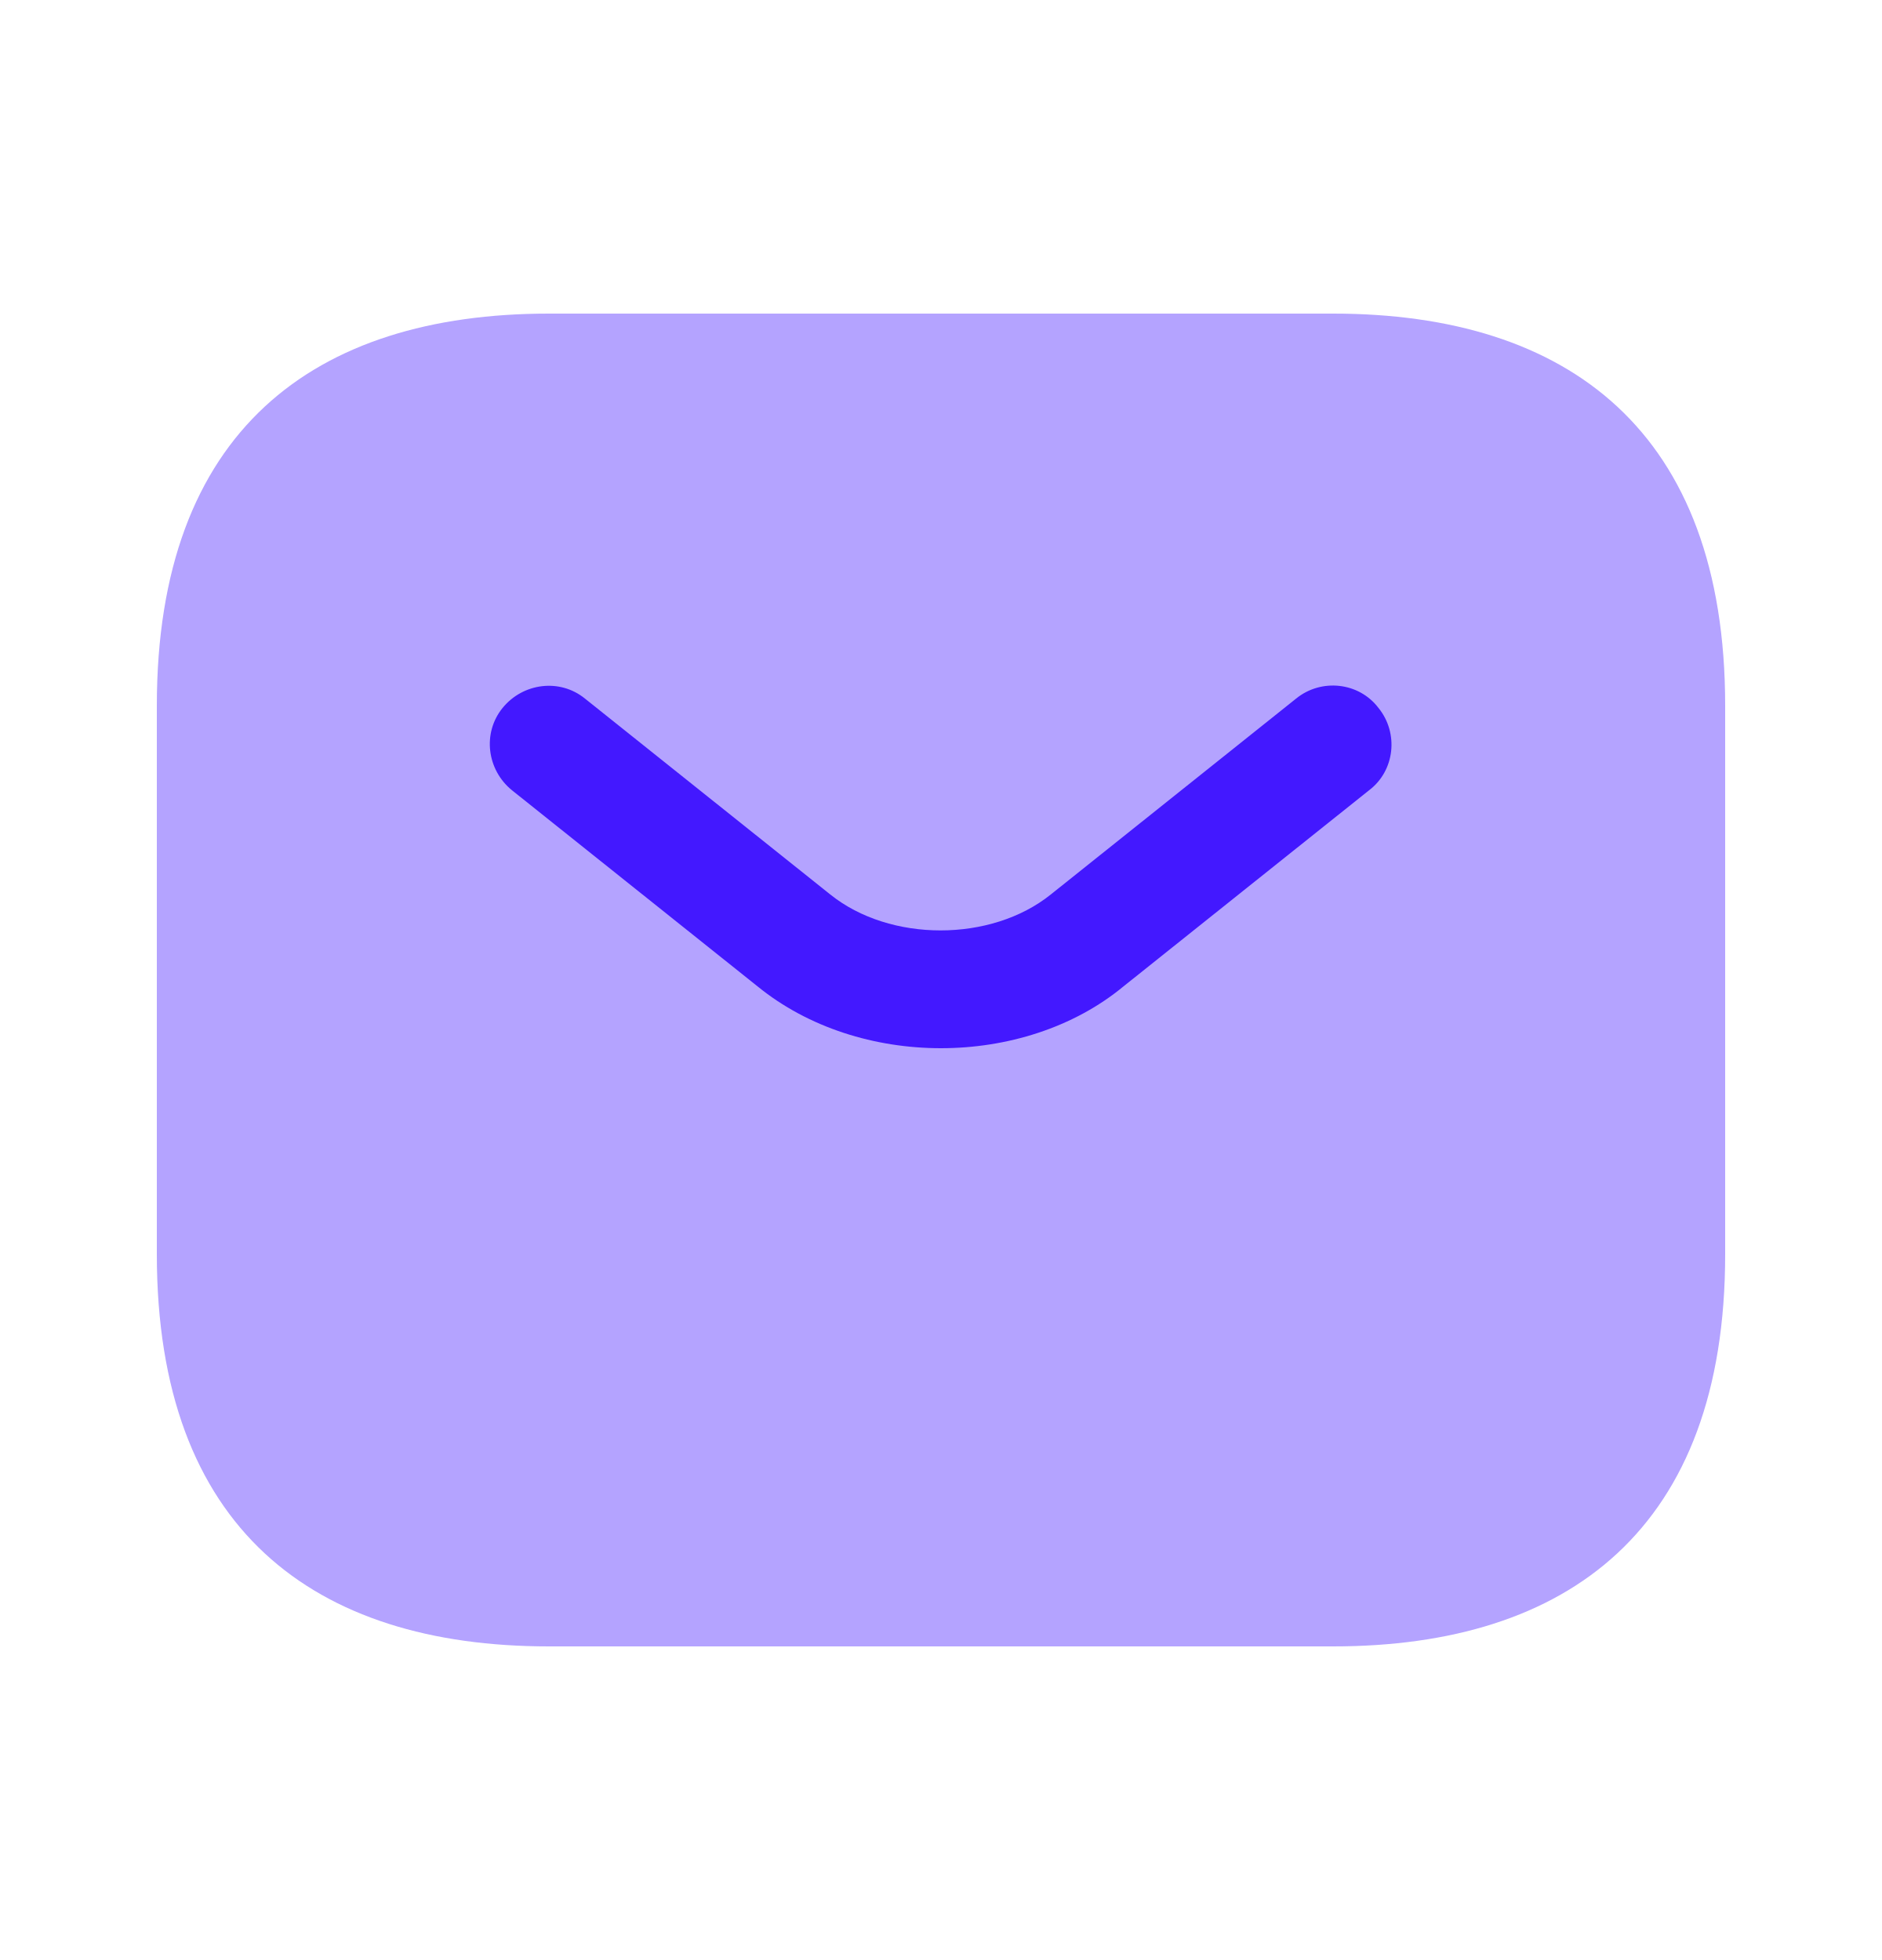
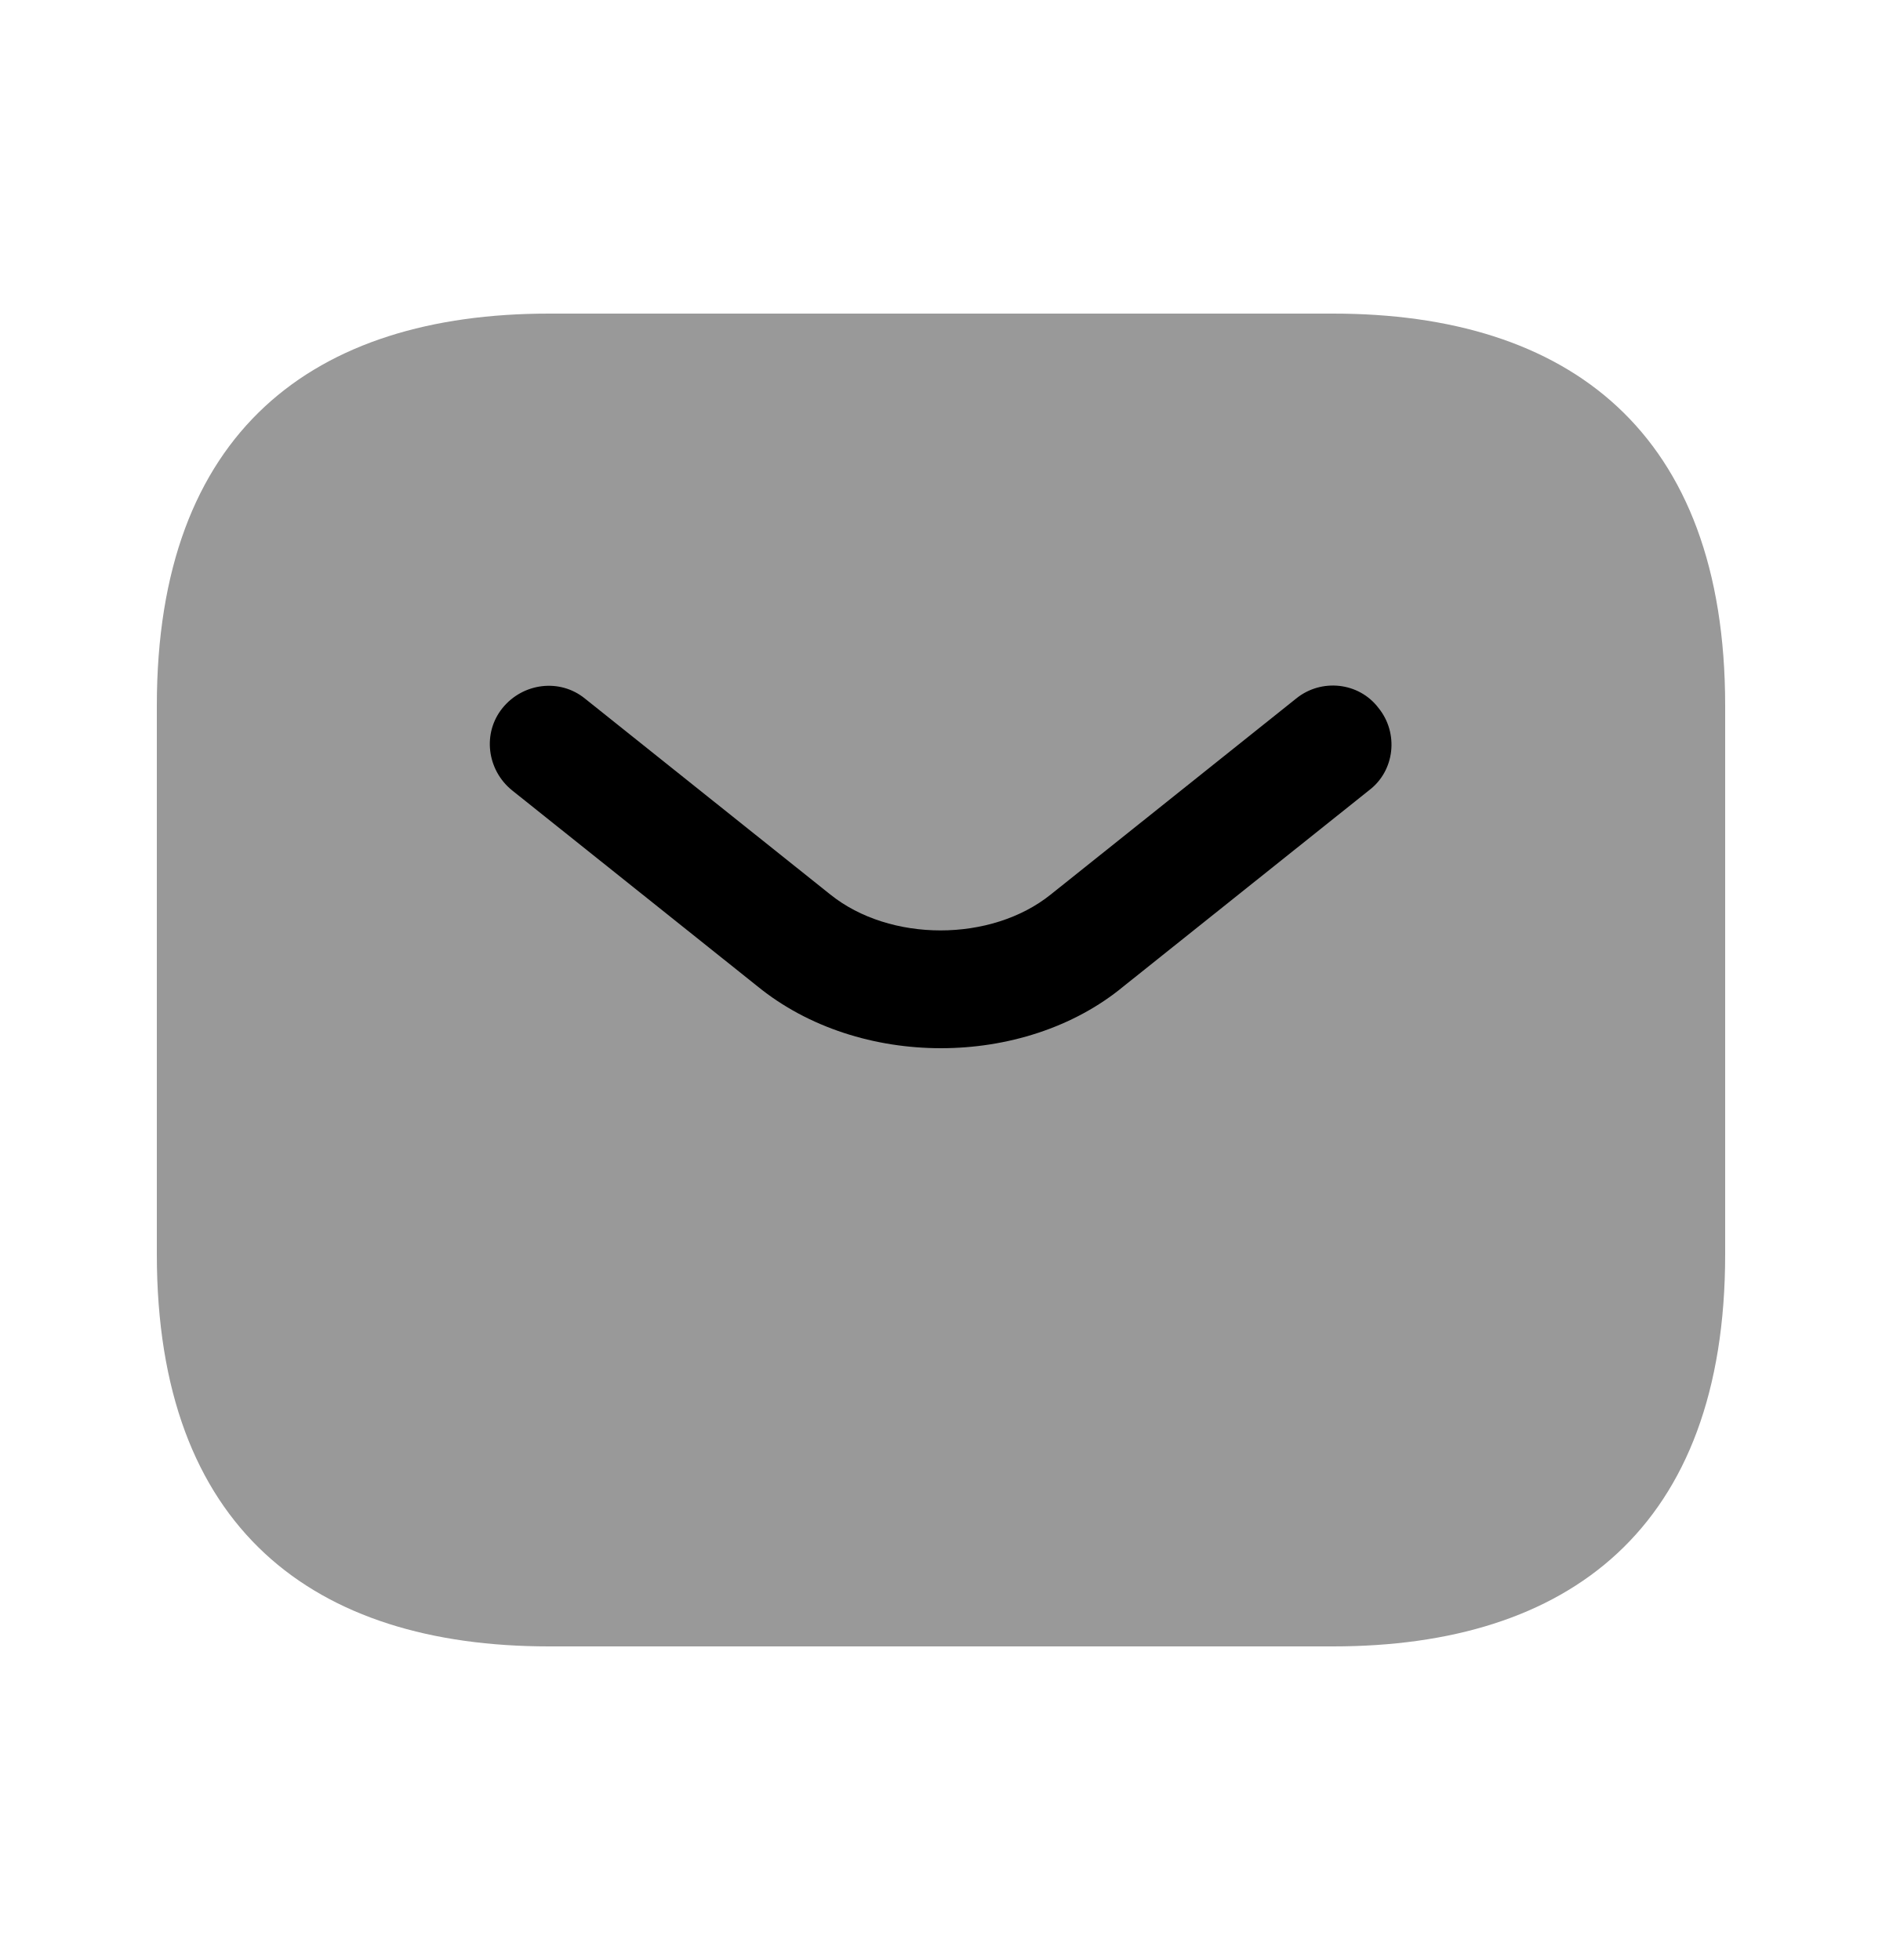
- <svg xmlns="http://www.w3.org/2000/svg" width="24" height="25" viewBox="0 0 24 25" fill="none">
-   <path opacity="0.4" d="M17 21H7C4 21 2 19.5 2 16V9C2 5.5 4 4 7 4H17C20 4 22 5.5 22 9V16C22 19.5 20 21 17 21Z" fill="#4318FF" />
-   <path d="M11.999 13.37C11.159 13.37 10.309 13.11 9.659 12.58L6.529 10.08C6.209 9.82 6.149 9.35 6.409 9.03C6.669 8.71 7.139 8.65 7.459 8.91L10.589 11.41C11.349 12.02 12.639 12.02 13.399 11.41L16.529 8.91C16.849 8.65 17.329 8.7 17.579 9.03C17.839 9.35 17.789 9.83 17.459 10.08L14.329 12.58C13.689 13.11 12.839 13.37 11.999 13.37Z" fill="#4318FF" />
+ <svg xmlns="http://www.w3.org/2000/svg" width="24" height="25" viewBox="0 0 24 25">
+   <path opacity="0.4" d="M17 21H7C4 21 2 19.5 2 16V9C2 5.5 4 4 7 4H17C20 4 22 5.5 22 9V16C22 19.5 20 21 17 21Z" />
+   <path d="M11.999 13.37C11.159 13.37 10.309 13.11 9.659 12.58L6.529 10.08C6.209 9.82 6.149 9.35 6.409 9.03C6.669 8.71 7.139 8.65 7.459 8.91L10.589 11.41C11.349 12.02 12.639 12.02 13.399 11.41L16.529 8.91C16.849 8.65 17.329 8.7 17.579 9.03C17.839 9.35 17.789 9.83 17.459 10.08L14.329 12.58C13.689 13.11 12.839 13.37 11.999 13.37Z" />
</svg>
